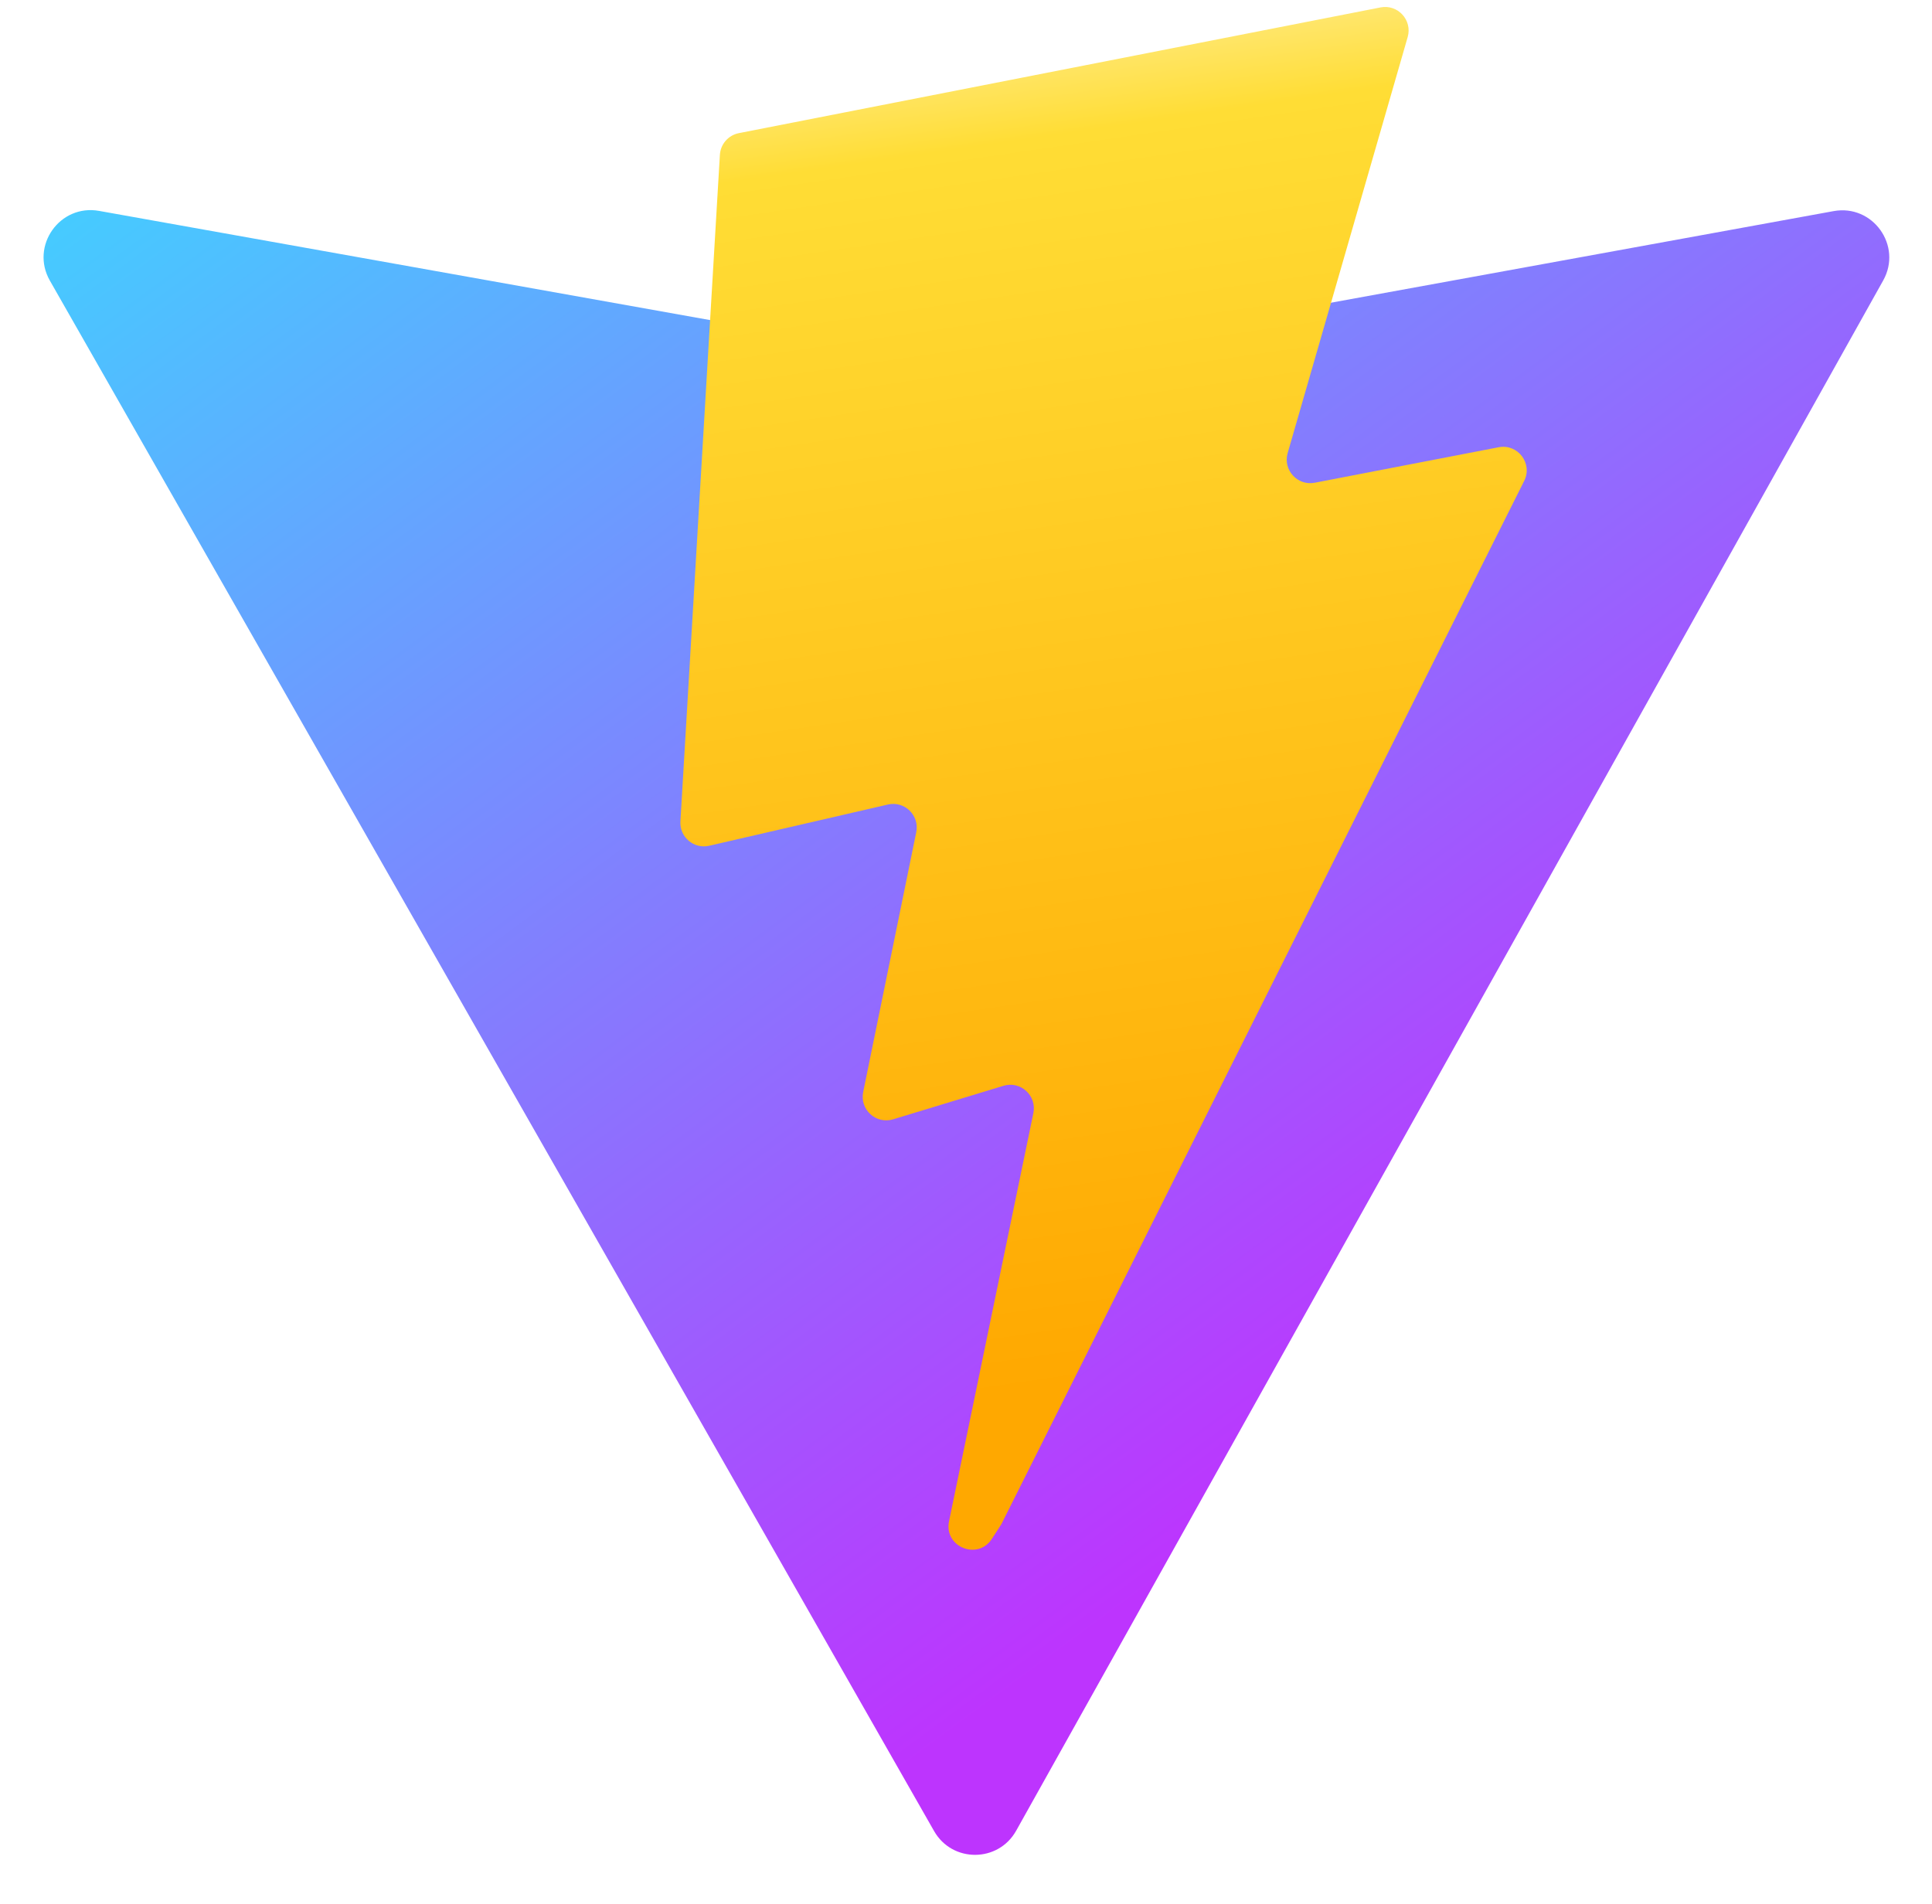
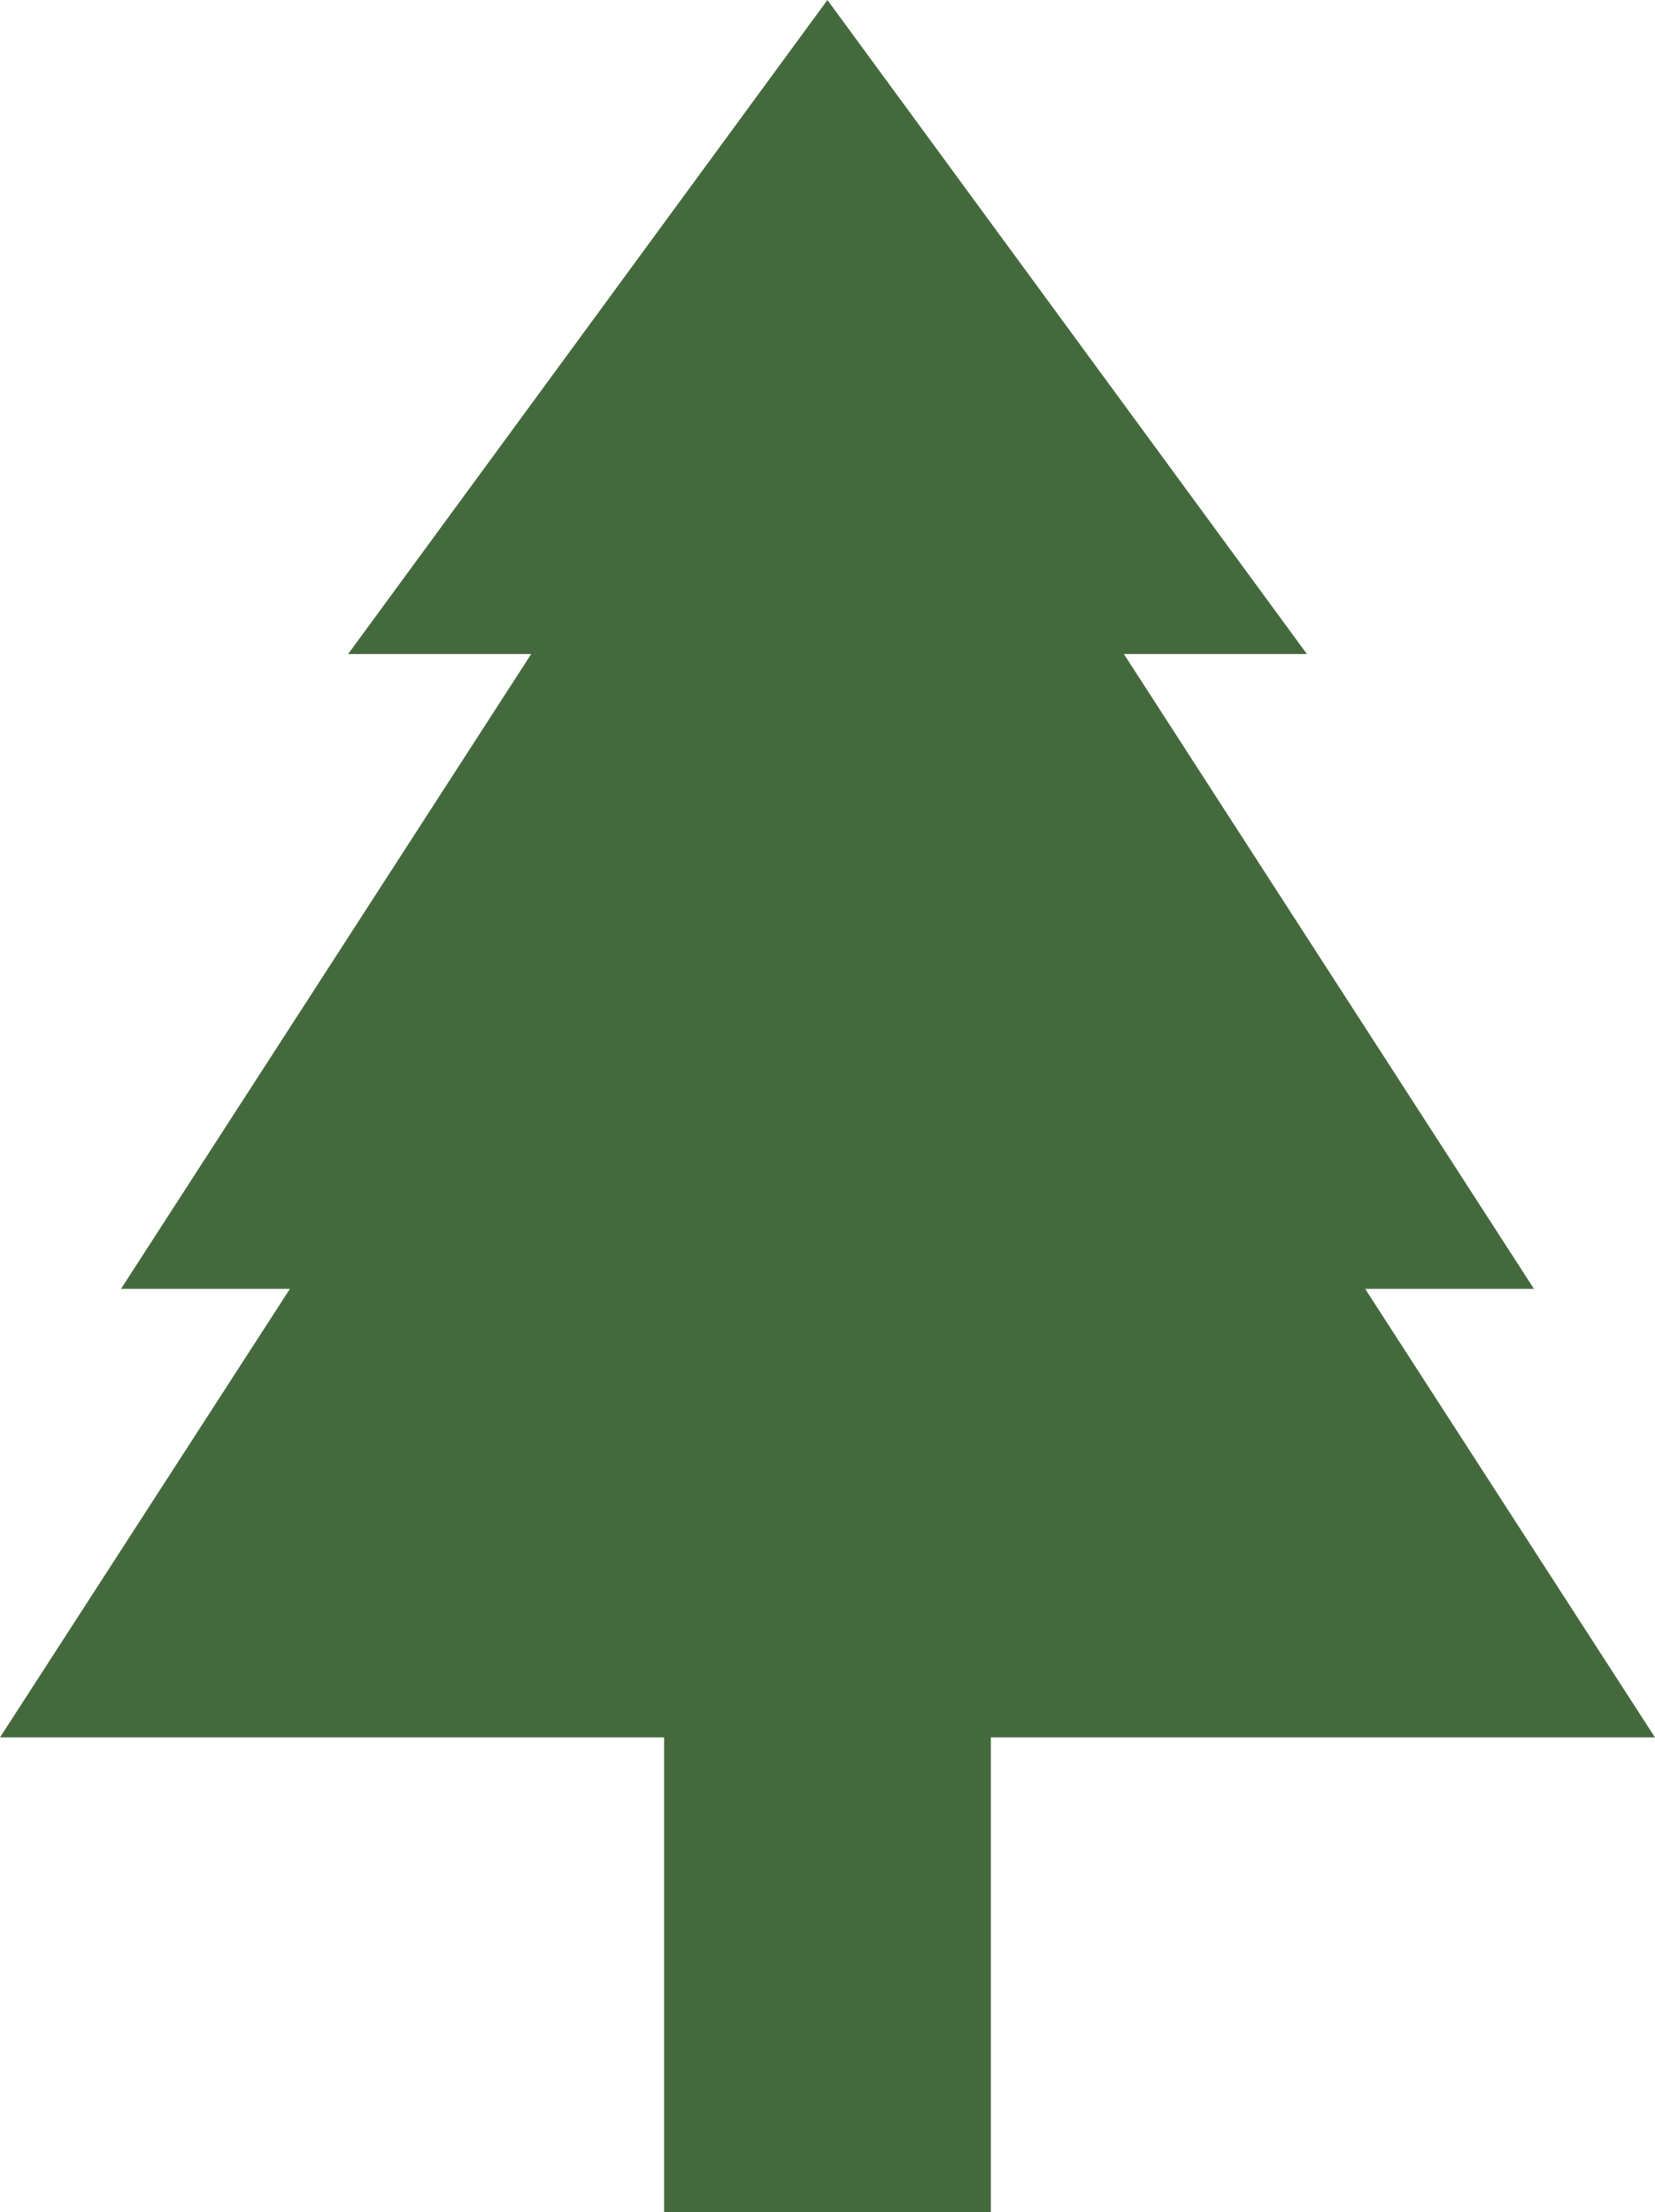
- <svg xmlns="http://www.w3.org/2000/svg" width="410" height="404" viewBox="0 0 410 404" fill="none">
-   <path d="M399.641 59.525L215.643 388.545C211.844 395.338 202.084 395.378 198.228 388.618L10.582 59.556C6.381 52.19 12.68 43.267 21.028 44.759L205.223 77.682C206.398 77.892 207.601 77.89 208.776 77.676L389.119 44.806C397.439 43.289 403.768 52.143 399.641 59.525Z" fill="url(#paint0_linear)" />
-   <path d="M292.965 1.574L156.801 28.255C154.563 28.694 152.906 30.59 152.771 32.866L144.395 174.33C144.198 177.662 147.258 180.248 150.51 179.498L188.42 170.749C191.967 169.931 195.172 173.055 194.443 176.622L183.18 231.775C182.422 235.487 185.907 238.661 189.532 237.56L212.947 230.446C216.577 229.344 220.065 232.527 219.297 236.242L201.398 322.875C200.278 328.294 207.486 331.249 210.492 326.603L212.5 323.5L323.454 102.072C325.312 98.365 322.108 94.137 318.036 94.923L279.014 102.454C275.347 103.161 272.227 99.746 273.262 96.158L298.731 7.867C299.767 4.273 296.636 0.855 292.965 1.574Z" fill="url(#paint1_linear)" />
-   <defs>
-     <linearGradient id="paint0_linear" x1="6" y1="33" x2="235" y2="344" gradientUnits="userSpaceOnUse">
-       <stop stop-color="#41D1FF" />
-       <stop offset="1" stop-color="#BD34FE" />
-     </linearGradient>
-     <linearGradient id="paint1_linear" x1="194.651" y1="8.818" x2="236.076" y2="292.989" gradientUnits="userSpaceOnUse">
-       <stop stop-color="#FFEA83" />
-       <stop offset="0.083" stop-color="#FFDD35" />
-       <stop offset="1" stop-color="#FFA800" />
-     </linearGradient>
-   </defs>
+ <svg xmlns="http://www.w3.org/2000/svg" width="148.886mm" height="199.05mm" viewBox="0 0 148.886 199.05" version="1.1" id="svg8">
+   <defs id="defs2" />
+   <g id="layer1" transform="translate(-66.82343,-85.37932)" style="display:inline">
+     <polygon transform="matrix(3.469313,0,0,3.544145,-15.26399,-0.2472225)" id="pride" points="59.061,56.884 63.438,56.884 52.805,40.766 57.551,40.766 45.117,24.16 32.688,40.766 37.436,40.766 26.799,56.884 31.179,56.884 23.661,68.273 40.882,68.273 40.882,80.323 49.355,80.323 49.355,68.273 66.576,68.273 " style="fill:#44693d;fill-opacity:1" />
+   </g>
</svg>
